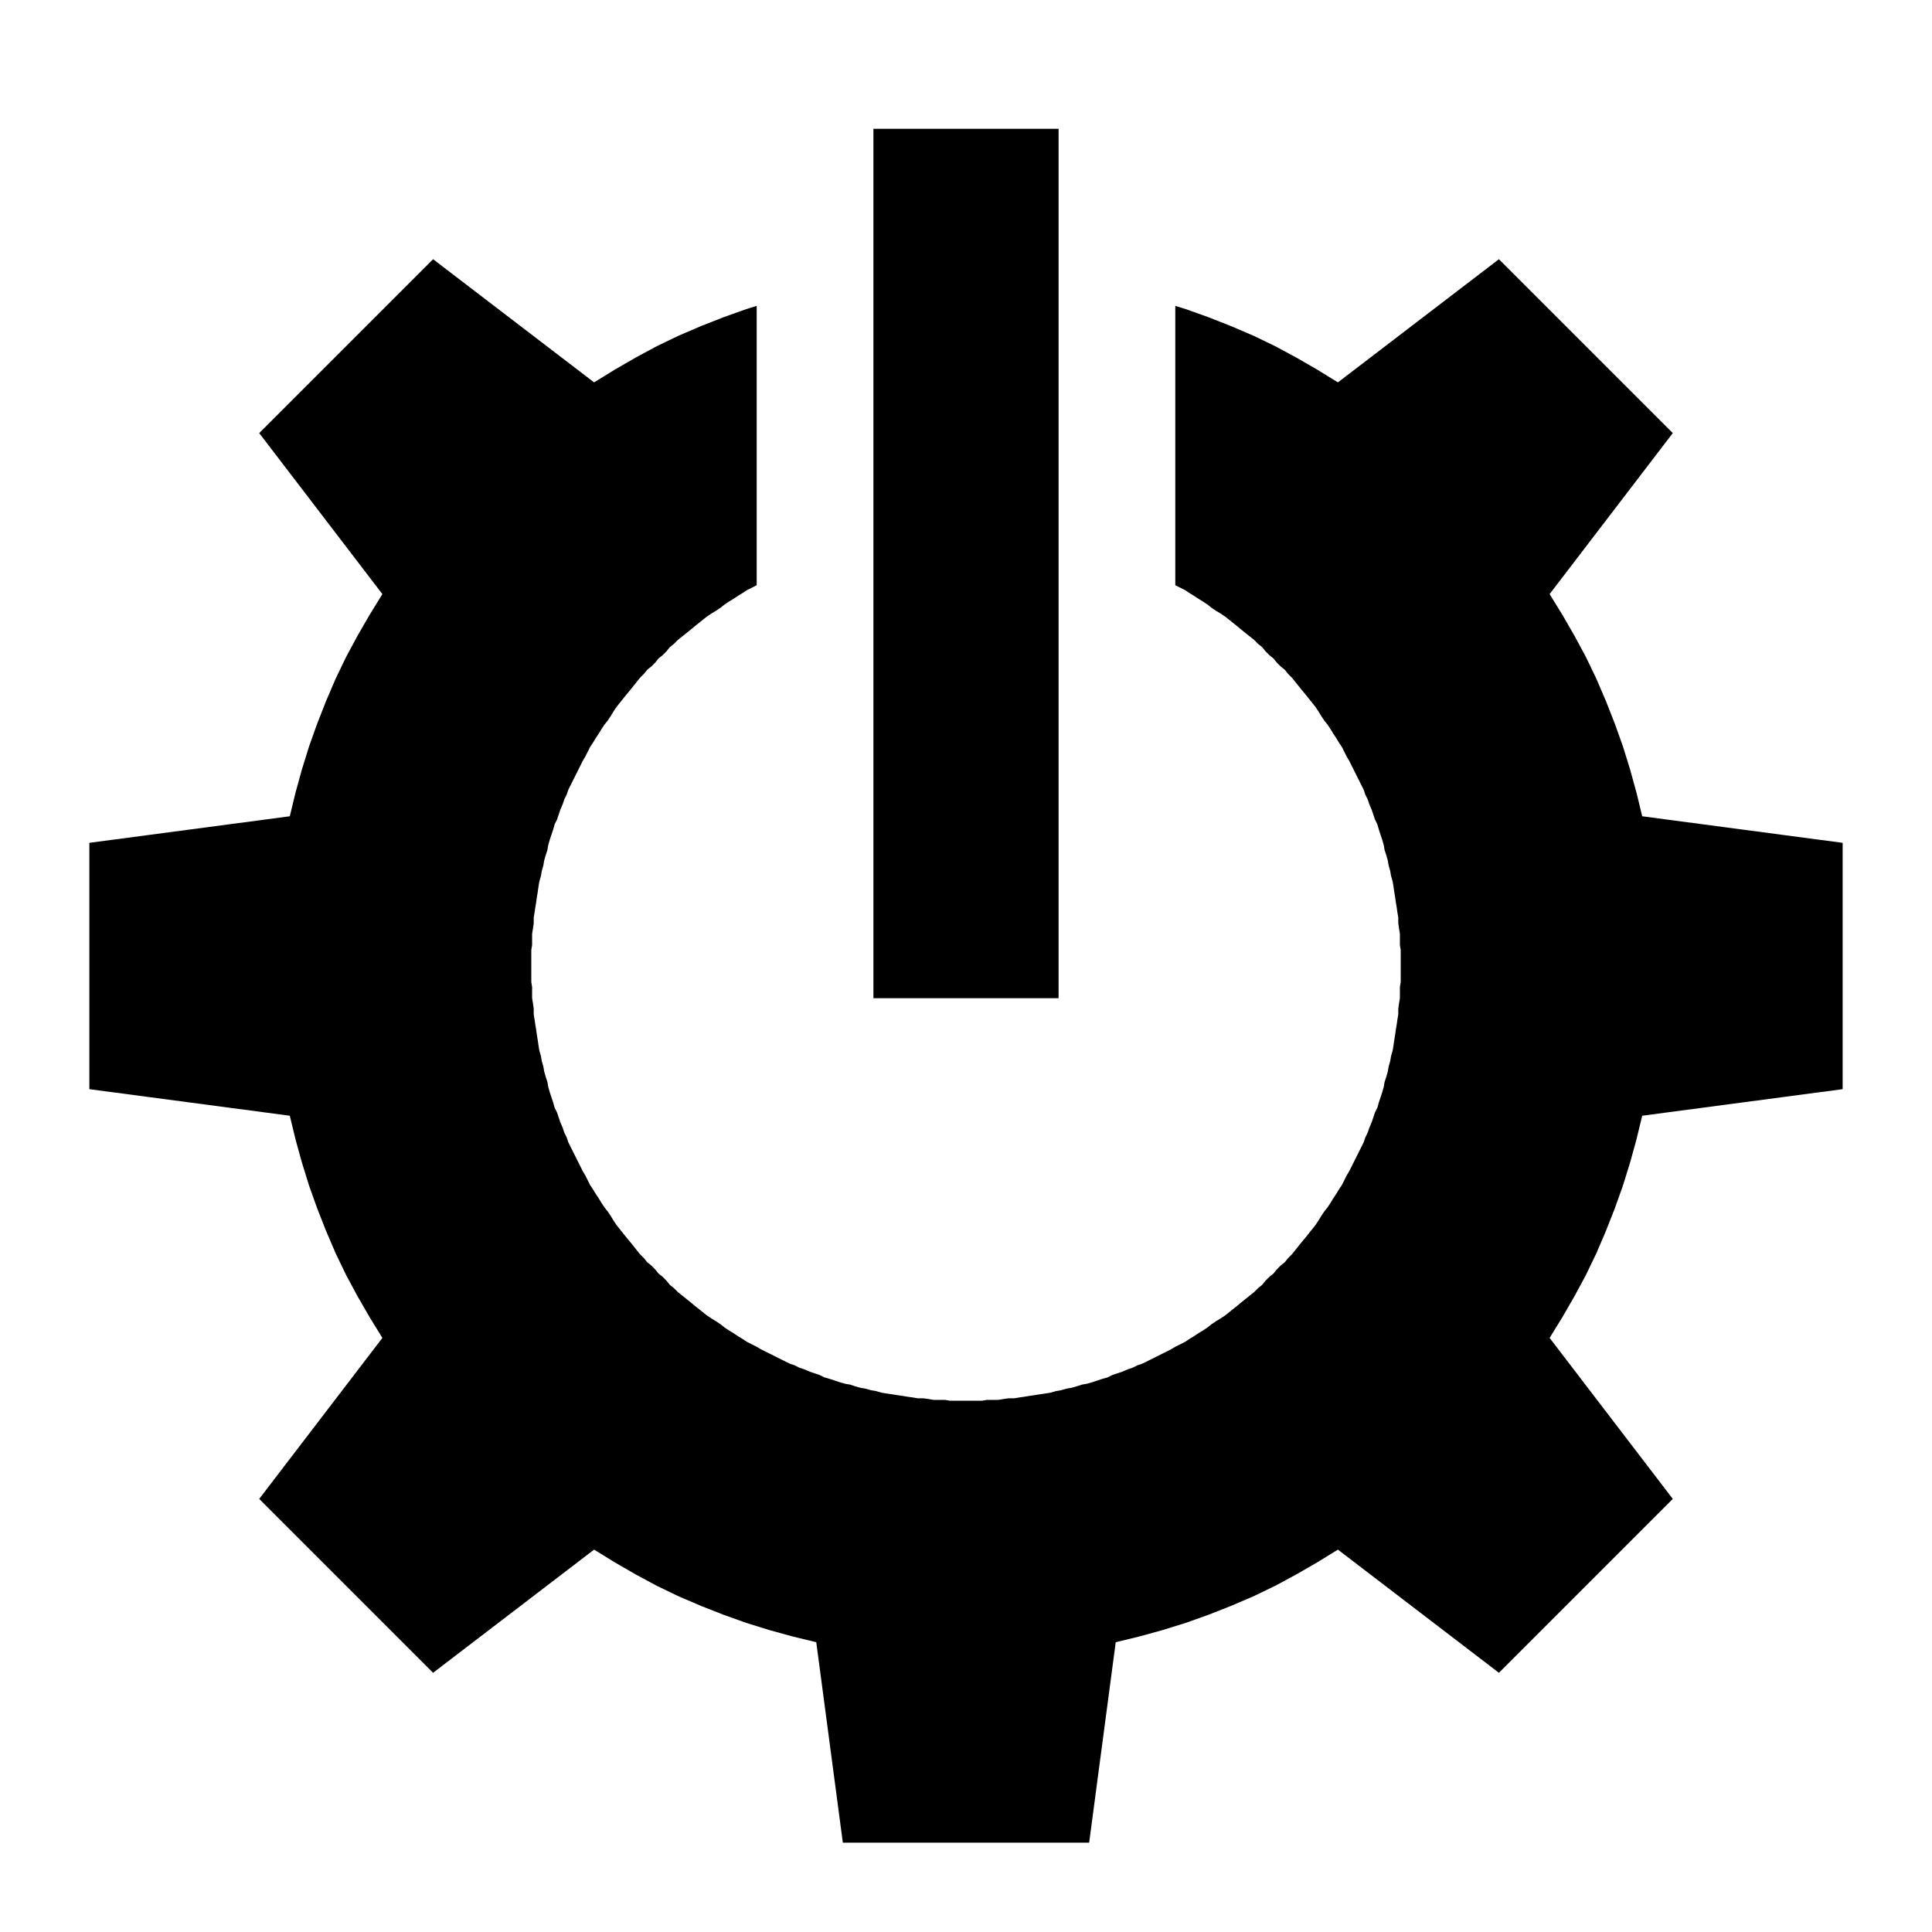
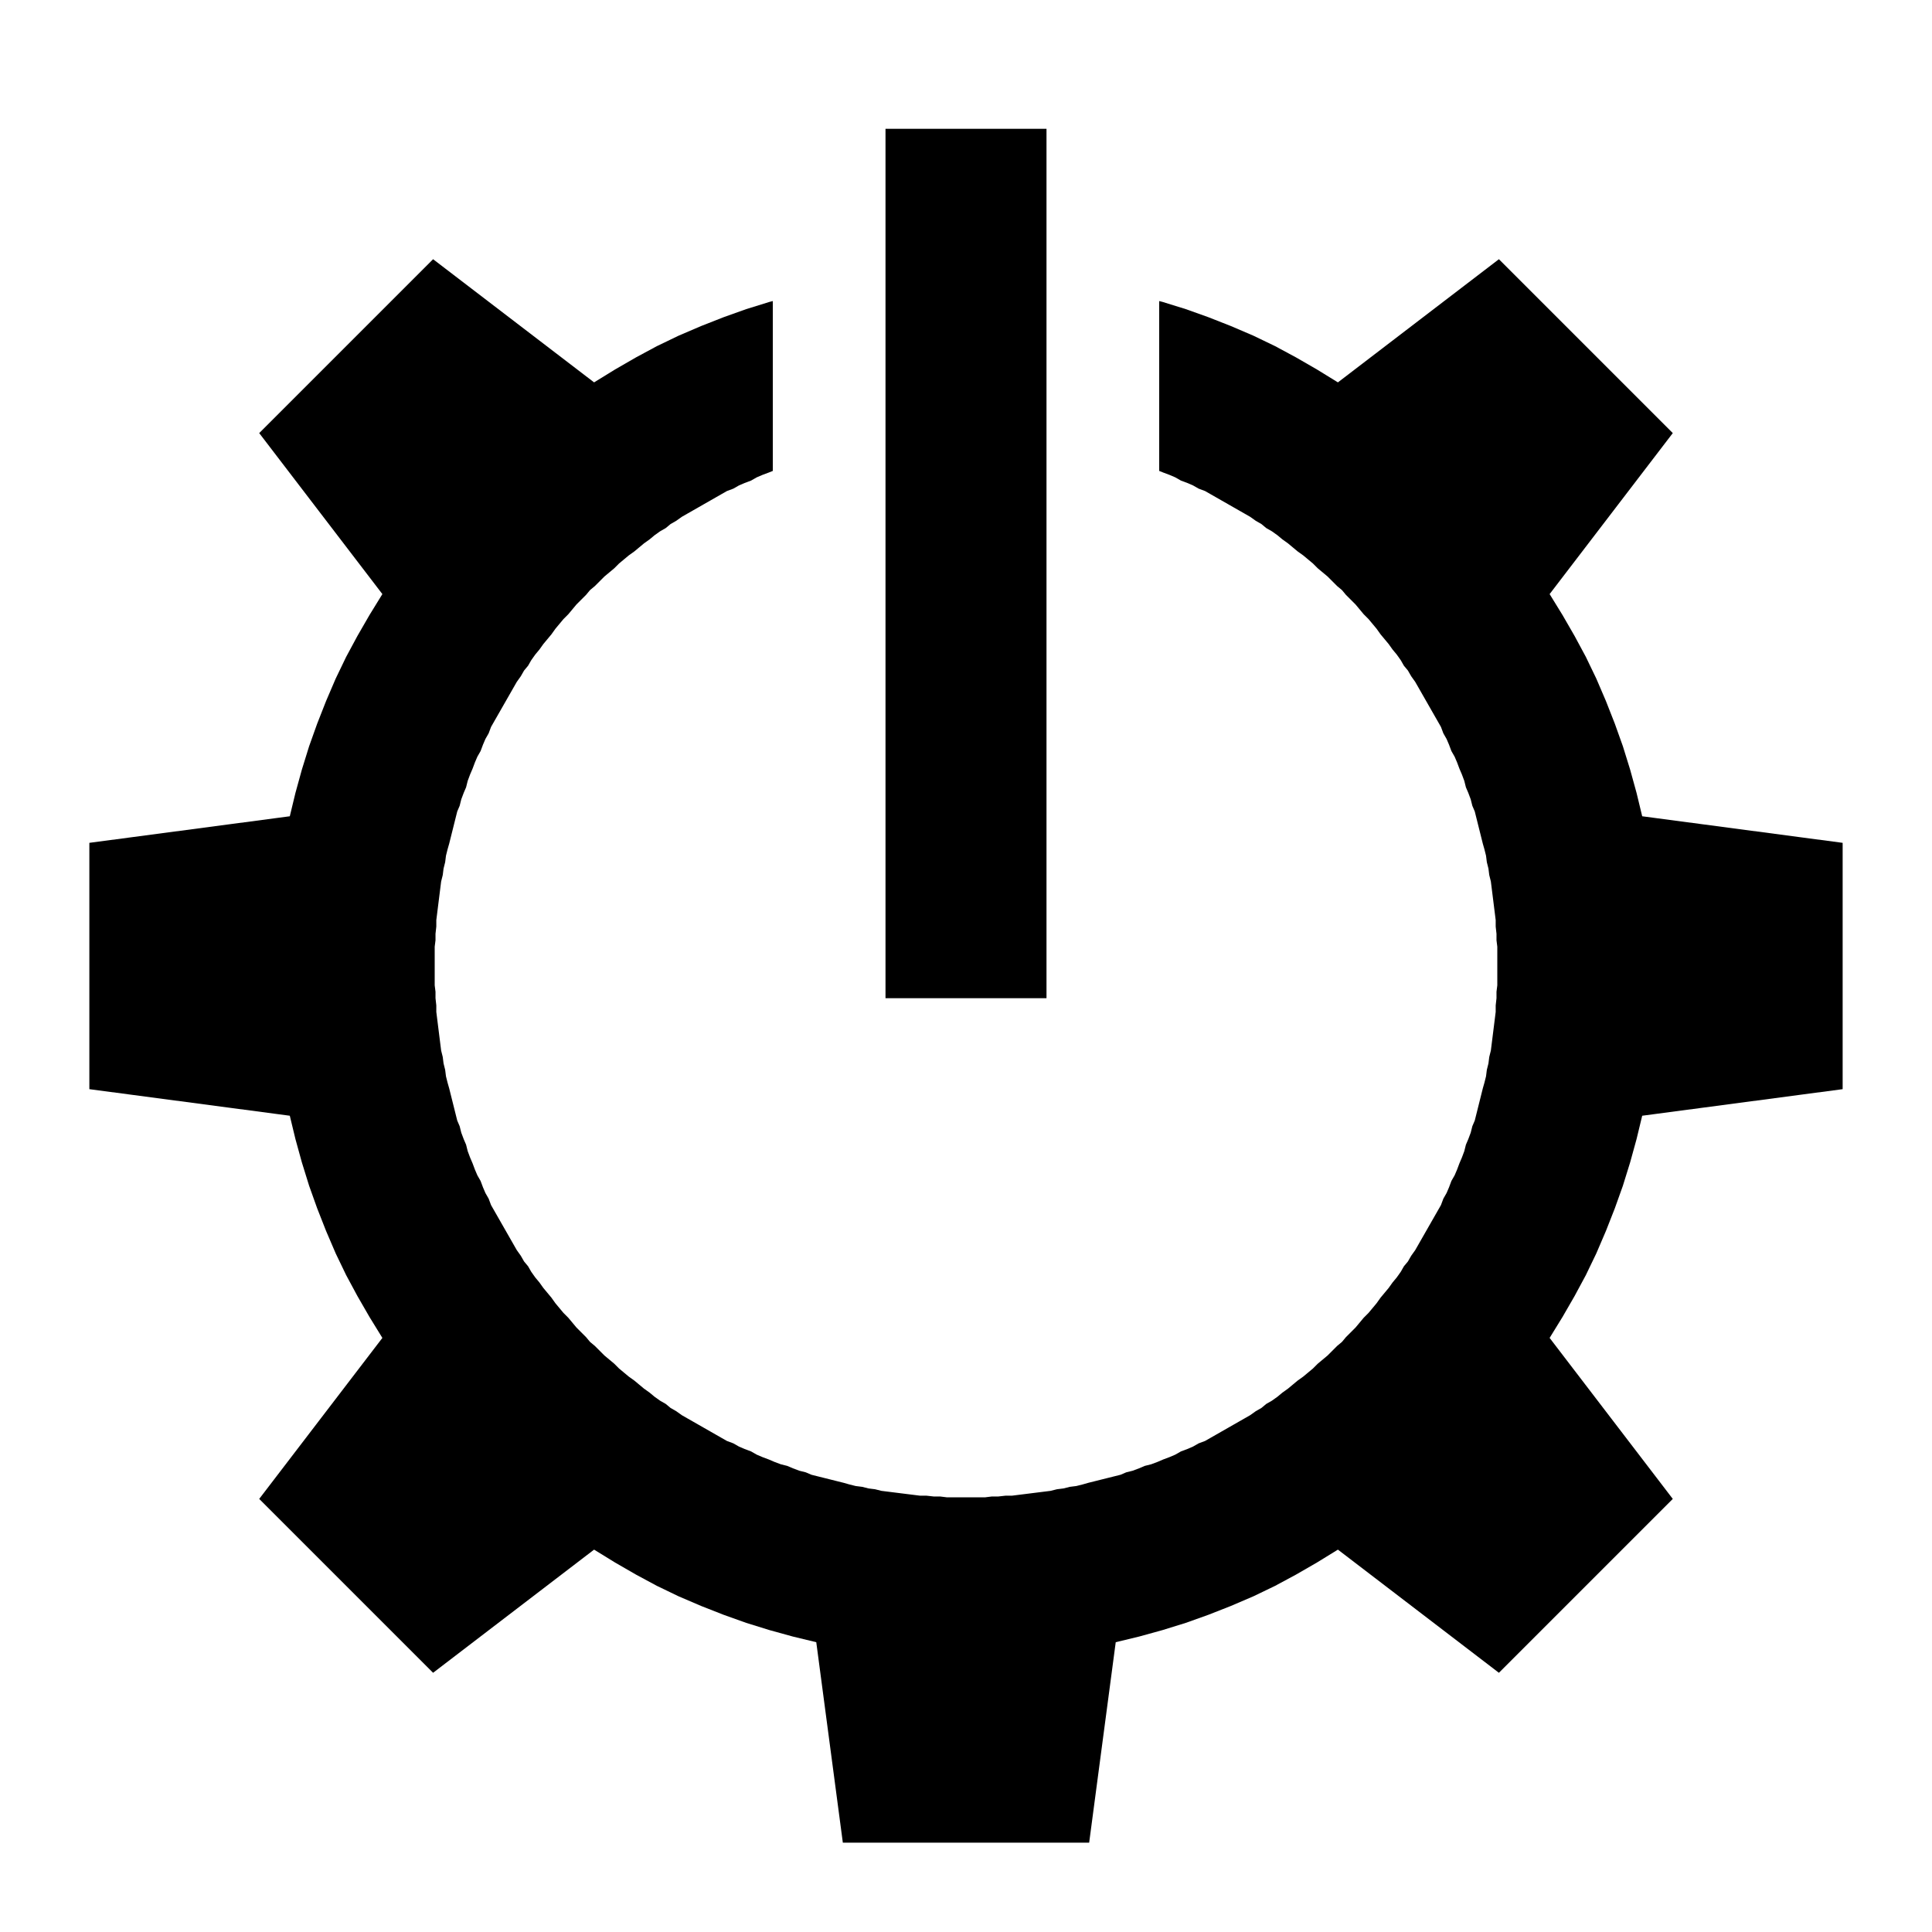
<svg xmlns="http://www.w3.org/2000/svg" viewBox="0 0 24 24" fill="currentColor">
-   <path fill-rule="evenodd" d="M10.85,1.60 L10.85,12.40 L13.15,12.40 L13.15,1.60ZM8.99,3.94 L8.71,4.05 L8.43,4.17 L8.16,4.30 L7.90,4.44 L7.64,4.59 L7.38,4.75 L5.38,3.22 L3.22,5.38 L4.75,7.38 L4.59,7.64 L4.44,7.90 L4.30,8.16 L4.17,8.43 L4.05,8.71 L3.94,8.99 L3.84,9.27 L3.75,9.56 L3.67,9.85 L3.60,10.14 L1.11,10.47 L1.11,13.53 L3.60,13.86 L3.67,14.15 L3.75,14.44 L3.84,14.73 L3.94,15.01 L4.05,15.29 L4.17,15.57 L4.30,15.84 L4.44,16.10 L4.59,16.36 L4.75,16.62 L3.22,18.62 L5.38,20.78 L7.38,19.25 L7.64,19.41 L7.90,19.56 L8.16,19.70 L8.43,19.83 L8.71,19.95 L8.99,20.06 L9.27,20.16 L9.56,20.25 L9.85,20.33 L10.14,20.40 L10.47,22.89 L13.53,22.89 L13.86,20.40 L14.15,20.33 L14.44,20.25 L14.73,20.16 L15.01,20.06 L15.29,19.95 L15.57,19.83 L15.84,19.70 L16.10,19.56 L16.36,19.41 L16.62,19.25 L18.62,20.78 L20.78,18.62 L19.25,16.62 L19.41,16.36 L19.56,16.10 L19.70,15.84 L19.83,15.57 L19.95,15.29 L20.06,15.01 L20.16,14.73 L20.25,14.44 L20.33,14.15 L20.40,13.86 L22.89,13.53 L22.89,10.47 L20.40,10.14 L20.33,9.85 L20.25,9.56 L20.16,9.27 L20.06,8.99 L19.95,8.71 L19.83,8.43 L19.70,8.16 L19.56,7.90 L19.41,7.64 L19.25,7.38 L20.78,5.38 L18.62,3.22 L16.62,4.75 L16.36,4.59 L16.10,4.44 L15.84,4.30 L15.57,4.17 L15.29,4.05 L15.01,3.94 L14.73,3.84 L14.60,3.80 L14.60,7.27 L14.60,7.27 L14.66,7.30 L14.72,7.33 L14.78,7.37 L14.83,7.40 L14.89,7.44 L14.94,7.47 L15.00,7.51 L15.05,7.55 L15.11,7.59 L15.16,7.62 L15.22,7.66 L15.27,7.70 L15.32,7.74 L15.37,7.78 L15.43,7.83 L15.48,7.87 L15.53,7.91 L15.58,7.95 L15.63,8.00 L15.68,8.04 L15.72,8.09 L15.77,8.14 L15.82,8.18 L15.86,8.23 L15.91,8.28 L15.96,8.32 L16.00,8.37 L16.05,8.42 L16.09,8.47 L16.13,8.52 L16.17,8.57 L16.22,8.63 L16.26,8.68 L16.30,8.73 L16.34,8.78 L16.38,8.84 L16.41,8.89 L16.45,8.95 L16.49,9.00 L16.53,9.06 L16.56,9.11 L16.60,9.17 L16.63,9.22 L16.67,9.28 L16.70,9.34 L16.73,9.40 L16.76,9.45 L16.79,9.51 L16.82,9.57 L16.85,9.63 L16.88,9.69 L16.91,9.75 L16.94,9.81 L16.96,9.87 L16.99,9.93 L17.01,9.99 L17.04,10.06 L17.06,10.12 L17.08,10.18 L17.11,10.24 L17.13,10.31 L17.15,10.37 L17.17,10.43 L17.19,10.50 L17.20,10.56 L17.22,10.62 L17.24,10.69 L17.25,10.75 L17.27,10.82 L17.28,10.88 L17.30,10.95 L17.31,11.01 L17.32,11.08 L17.33,11.14 L17.34,11.21 L17.35,11.27 L17.36,11.34 L17.37,11.40 L17.37,11.47 L17.38,11.54 L17.39,11.60 L17.39,11.67 L17.39,11.74 L17.40,11.80 L17.40,11.87 L17.40,11.93 L17.40,12.00 L17.40,12.07 L17.40,12.13 L17.40,12.20 L17.39,12.26 L17.39,12.33 L17.39,12.40 L17.38,12.46 L17.37,12.53 L17.37,12.60 L17.36,12.66 L17.35,12.73 L17.34,12.79 L17.33,12.86 L17.32,12.92 L17.31,12.99 L17.30,13.05 L17.28,13.12 L17.27,13.18 L17.25,13.25 L17.24,13.31 L17.22,13.38 L17.20,13.44 L17.19,13.50 L17.17,13.57 L17.15,13.63 L17.13,13.69 L17.11,13.76 L17.08,13.82 L17.06,13.88 L17.04,13.94 L17.01,14.01 L16.99,14.07 L16.96,14.13 L16.94,14.19 L16.91,14.25 L16.88,14.31 L16.85,14.37 L16.82,14.43 L16.79,14.49 L16.76,14.55 L16.73,14.60 L16.70,14.66 L16.67,14.72 L16.63,14.78 L16.60,14.83 L16.56,14.89 L16.53,14.94 L16.49,15.00 L16.45,15.05 L16.41,15.11 L16.38,15.16 L16.34,15.22 L16.30,15.27 L16.26,15.32 L16.22,15.37 L16.17,15.43 L16.13,15.48 L16.09,15.53 L16.05,15.58 L16.00,15.63 L15.96,15.68 L15.91,15.72 L15.86,15.77 L15.82,15.82 L15.77,15.86 L15.72,15.91 L15.68,15.96 L15.63,16.00 L15.58,16.05 L15.53,16.09 L15.48,16.13 L15.43,16.17 L15.37,16.22 L15.32,16.26 L15.27,16.30 L15.22,16.34 L15.16,16.38 L15.11,16.41 L15.05,16.45 L15.00,16.49 L14.94,16.53 L14.89,16.56 L14.83,16.60 L14.78,16.63 L14.72,16.67 L14.66,16.70 L14.60,16.73 L14.55,16.76 L14.49,16.79 L14.43,16.82 L14.37,16.85 L14.31,16.88 L14.25,16.91 L14.19,16.94 L14.13,16.96 L14.07,16.99 L14.01,17.01 L13.94,17.04 L13.88,17.06 L13.82,17.08 L13.76,17.11 L13.69,17.13 L13.63,17.15 L13.57,17.17 L13.50,17.19 L13.44,17.20 L13.38,17.22 L13.31,17.24 L13.25,17.25 L13.18,17.27 L13.12,17.28 L13.05,17.30 L12.99,17.31 L12.92,17.32 L12.86,17.33 L12.79,17.34 L12.73,17.35 L12.66,17.36 L12.60,17.37 L12.53,17.37 L12.46,17.38 L12.40,17.39 L12.33,17.39 L12.26,17.39 L12.20,17.40 L12.13,17.40 L12.07,17.40 L12.00,17.40 L11.93,17.40 L11.87,17.40 L11.80,17.40 L11.74,17.39 L11.67,17.39 L11.60,17.39 L11.54,17.38 L11.47,17.37 L11.40,17.37 L11.34,17.36 L11.27,17.35 L11.21,17.34 L11.14,17.33 L11.08,17.32 L11.01,17.31 L10.95,17.30 L10.88,17.28 L10.82,17.27 L10.75,17.25 L10.69,17.24 L10.62,17.22 L10.56,17.20 L10.50,17.19 L10.43,17.17 L10.37,17.15 L10.31,17.13 L10.24,17.11 L10.18,17.08 L10.12,17.06 L10.06,17.04 L9.99,17.01 L9.93,16.99 L9.87,16.96 L9.81,16.94 L9.75,16.91 L9.69,16.88 L9.63,16.85 L9.57,16.82 L9.51,16.79 L9.45,16.76 L9.40,16.73 L9.34,16.70 L9.28,16.67 L9.22,16.63 L9.17,16.60 L9.11,16.56 L9.06,16.53 L9.00,16.49 L8.95,16.45 L8.89,16.41 L8.84,16.38 L8.78,16.34 L8.73,16.30 L8.68,16.26 L8.63,16.22 L8.57,16.17 L8.52,16.13 L8.47,16.09 L8.42,16.05 L8.37,16.00 L8.32,15.96 L8.28,15.91 L8.23,15.86 L8.18,15.82 L8.14,15.77 L8.09,15.72 L8.04,15.68 L8.00,15.63 L7.95,15.58 L7.91,15.53 L7.87,15.48 L7.83,15.43 L7.78,15.37 L7.74,15.32 L7.70,15.27 L7.66,15.22 L7.62,15.16 L7.59,15.11 L7.55,15.05 L7.51,15.00 L7.47,14.94 L7.44,14.89 L7.40,14.83 L7.37,14.78 L7.33,14.72 L7.30,14.66 L7.27,14.60 L7.24,14.55 L7.21,14.49 L7.18,14.43 L7.15,14.37 L7.12,14.31 L7.09,14.25 L7.06,14.19 L7.04,14.13 L7.01,14.07 L6.99,14.01 L6.96,13.94 L6.94,13.88 L6.92,13.82 L6.89,13.76 L6.87,13.69 L6.85,13.63 L6.83,13.57 L6.81,13.50 L6.80,13.44 L6.78,13.38 L6.76,13.31 L6.75,13.25 L6.73,13.18 L6.72,13.12 L6.70,13.05 L6.69,12.99 L6.68,12.92 L6.67,12.86 L6.66,12.79 L6.65,12.73 L6.64,12.66 L6.63,12.60 L6.63,12.53 L6.62,12.46 L6.61,12.40 L6.61,12.33 L6.61,12.26 L6.60,12.20 L6.60,12.13 L6.60,12.07 L6.60,12.00 L6.60,11.93 L6.60,11.87 L6.60,11.80 L6.61,11.74 L6.61,11.67 L6.61,11.60 L6.62,11.54 L6.63,11.47 L6.63,11.40 L6.64,11.34 L6.65,11.27 L6.66,11.21 L6.67,11.14 L6.68,11.08 L6.69,11.01 L6.70,10.95 L6.72,10.88 L6.73,10.82 L6.75,10.75 L6.76,10.69 L6.78,10.62 L6.80,10.56 L6.81,10.50 L6.83,10.43 L6.85,10.37 L6.87,10.31 L6.89,10.24 L6.92,10.18 L6.94,10.12 L6.96,10.06 L6.99,9.99 L7.01,9.93 L7.04,9.87 L7.06,9.81 L7.09,9.75 L7.12,9.69 L7.15,9.63 L7.18,9.57 L7.21,9.51 L7.24,9.45 L7.27,9.40 L7.30,9.34 L7.33,9.28 L7.37,9.22 L7.40,9.17 L7.44,9.11 L7.47,9.06 L7.51,9.00 L7.55,8.95 L7.59,8.89 L7.62,8.84 L7.66,8.78 L7.70,8.73 L7.74,8.68 L7.78,8.63 L7.83,8.57 L7.87,8.52 L7.91,8.47 L7.95,8.42 L8.00,8.37 L8.04,8.32 L8.09,8.28 L8.14,8.23 L8.18,8.18 L8.23,8.14 L8.28,8.09 L8.32,8.04 L8.37,8.00 L8.42,7.95 L8.47,7.91 L8.52,7.87 L8.57,7.83 L8.63,7.78 L8.68,7.74 L8.73,7.70 L8.78,7.66 L8.84,7.62 L8.89,7.59 L8.95,7.55 L9.00,7.51 L9.06,7.47 L9.11,7.44 L9.17,7.40 L9.22,7.37 L9.28,7.33 L9.34,7.30 L9.40,7.27 L9.40,7.27 L9.40,3.80 L9.27,3.84Z" />
+   <path fill-rule="evenodd" d="M11.00,1.60 L11.00,12.40 L13.00,12.40 L13.00,1.60ZM9.27,3.84 L8.99,3.94 L8.71,4.05 L8.43,4.17 L8.16,4.30 L7.90,4.44 L7.64,4.59 L7.38,4.75 L5.38,3.22 L3.22,5.38 L4.75,7.38 L4.59,7.64 L4.44,7.90 L4.30,8.16 L4.17,8.43 L4.05,8.71 L3.94,8.99 L3.84,9.27 L3.75,9.56 L3.67,9.85 L3.60,10.14 L1.11,10.47 L1.11,13.53 L3.60,13.86 L3.67,14.15 L3.75,14.44 L3.84,14.73 L3.94,15.01 L4.05,15.29 L4.17,15.57 L4.30,15.84 L4.44,16.10 L4.59,16.36 L4.75,16.62 L3.22,18.62 L5.38,20.78 L7.38,19.25 L7.64,19.41 L7.90,19.56 L8.16,19.70 L8.43,19.83 L8.71,19.95 L8.99,20.06 L9.27,20.16 L9.56,20.25 L9.85,20.33 L10.14,20.40 L10.47,22.89 L13.53,22.89 L13.86,20.40 L14.15,20.33 L14.44,20.25 L14.73,20.16 L15.01,20.06 L15.29,19.95 L15.57,19.83 L15.84,19.70 L16.10,19.56 L16.36,19.41 L16.62,19.25 L18.62,20.78 L20.78,18.62 L19.25,16.62 L19.41,16.36 L19.56,16.10 L19.70,15.84 L19.83,15.57 L19.95,15.29 L20.06,15.01 L20.16,14.73 L20.25,14.44 L20.33,14.15 L20.40,13.86 L22.89,13.53 L22.89,10.47 L20.40,10.14 L20.33,9.85 L20.25,9.56 L20.16,9.27 L20.06,8.99 L19.95,8.71 L19.83,8.43 L19.70,8.16 L19.56,7.90 L19.41,7.64 L19.25,7.38 L20.78,5.38 L18.62,3.22 L16.62,4.75 L16.36,4.59 L16.10,4.44 L15.84,4.30 L15.57,4.17 L15.29,4.05 L15.01,3.94 L14.73,3.84 L14.44,3.75 L14.40,3.74 L14.40,5.85 L14.45,5.87 L14.53,5.90 L14.60,5.93 L14.67,5.97 L14.75,6.00 L14.82,6.03 L14.89,6.07 L14.97,6.10 L15.04,6.14 L15.11,6.18 L15.18,6.22 L15.25,6.26 L15.32,6.30 L15.39,6.34 L15.46,6.38 L15.53,6.42 L15.60,6.47 L15.67,6.51 L15.73,6.56 L15.80,6.60 L15.87,6.65 L15.93,6.70 L16.00,6.75 L16.06,6.80 L16.12,6.85 L16.19,6.90 L16.25,6.95 L16.31,7.00 L16.37,7.06 L16.43,7.11 L16.49,7.16 L16.55,7.22 L16.61,7.28 L16.67,7.33 L16.72,7.39 L16.78,7.45 L16.84,7.51 L16.89,7.57 L16.94,7.63 L17.00,7.69 L17.05,7.75 L17.10,7.81 L17.15,7.88 L17.20,7.94 L17.25,8.00 L17.30,8.07 L17.35,8.13 L17.40,8.20 L17.44,8.27 L17.49,8.33 L17.53,8.40 L17.58,8.47 L17.62,8.54 L17.66,8.61 L17.70,8.68 L17.74,8.75 L17.78,8.82 L17.82,8.89 L17.86,8.96 L17.90,9.03 L17.93,9.11 L17.97,9.18 L18.00,9.25 L18.03,9.33 L18.07,9.40 L18.10,9.47 L18.13,9.55 L18.16,9.62 L18.19,9.70 L18.21,9.78 L18.24,9.85 L18.27,9.93 L18.29,10.01 L18.32,10.08 L18.34,10.16 L18.36,10.24 L18.38,10.32 L18.40,10.40 L18.42,10.48 L18.44,10.55 L18.46,10.63 L18.47,10.71 L18.49,10.79 L18.50,10.87 L18.52,10.95 L18.53,11.03 L18.54,11.11 L18.55,11.19 L18.56,11.27 L18.57,11.35 L18.58,11.43 L18.58,11.51 L18.59,11.60 L18.59,11.68 L18.60,11.76 L18.60,11.84 L18.60,11.92 L18.60,12.00 L18.60,12.08 L18.60,12.16 L18.60,12.24 L18.59,12.32 L18.59,12.40 L18.58,12.49 L18.58,12.57 L18.57,12.65 L18.56,12.73 L18.55,12.81 L18.54,12.89 L18.53,12.97 L18.52,13.05 L18.50,13.13 L18.49,13.21 L18.47,13.29 L18.46,13.37 L18.44,13.45 L18.42,13.52 L18.40,13.60 L18.38,13.68 L18.36,13.76 L18.34,13.84 L18.32,13.92 L18.29,13.99 L18.27,14.07 L18.24,14.15 L18.21,14.22 L18.19,14.30 L18.16,14.38 L18.13,14.45 L18.10,14.53 L18.07,14.60 L18.03,14.67 L18.00,14.75 L17.97,14.82 L17.93,14.89 L17.90,14.97 L17.86,15.04 L17.82,15.11 L17.78,15.18 L17.74,15.25 L17.70,15.32 L17.66,15.39 L17.62,15.46 L17.58,15.53 L17.53,15.60 L17.49,15.67 L17.44,15.73 L17.40,15.80 L17.35,15.87 L17.30,15.93 L17.25,16.00 L17.20,16.06 L17.15,16.12 L17.10,16.19 L17.05,16.25 L17.00,16.31 L16.94,16.37 L16.89,16.43 L16.84,16.49 L16.78,16.55 L16.72,16.61 L16.67,16.67 L16.61,16.72 L16.55,16.78 L16.49,16.84 L16.43,16.89 L16.37,16.94 L16.31,17.00 L16.25,17.05 L16.19,17.10 L16.12,17.15 L16.06,17.20 L16.00,17.25 L15.93,17.30 L15.87,17.35 L15.80,17.40 L15.73,17.44 L15.67,17.49 L15.60,17.53 L15.53,17.58 L15.46,17.62 L15.39,17.66 L15.32,17.70 L15.25,17.74 L15.18,17.78 L15.11,17.82 L15.04,17.86 L14.97,17.90 L14.89,17.93 L14.82,17.97 L14.75,18.00 L14.67,18.03 L14.60,18.07 L14.53,18.10 L14.45,18.13 L14.38,18.16 L14.30,18.19 L14.22,18.21 L14.15,18.24 L14.07,18.27 L13.99,18.29 L13.92,18.32 L13.84,18.34 L13.76,18.36 L13.68,18.38 L13.60,18.40 L13.52,18.42 L13.45,18.44 L13.37,18.46 L13.29,18.47 L13.21,18.49 L13.13,18.50 L13.05,18.52 L12.97,18.53 L12.89,18.54 L12.81,18.55 L12.73,18.56 L12.65,18.57 L12.57,18.58 L12.49,18.58 L12.40,18.59 L12.32,18.59 L12.24,18.60 L12.16,18.60 L12.08,18.60 L12.00,18.60 L11.92,18.60 L11.84,18.60 L11.76,18.60 L11.68,18.59 L11.60,18.59 L11.51,18.58 L11.43,18.58 L11.35,18.57 L11.27,18.56 L11.19,18.55 L11.11,18.54 L11.03,18.53 L10.95,18.52 L10.87,18.50 L10.79,18.49 L10.71,18.47 L10.63,18.46 L10.55,18.44 L10.48,18.42 L10.40,18.40 L10.32,18.38 L10.24,18.36 L10.16,18.34 L10.08,18.32 L10.01,18.29 L9.93,18.27 L9.85,18.24 L9.78,18.21 L9.70,18.19 L9.62,18.16 L9.55,18.13 L9.47,18.10 L9.40,18.07 L9.33,18.03 L9.25,18.00 L9.18,17.97 L9.11,17.93 L9.03,17.90 L8.96,17.86 L8.89,17.82 L8.82,17.78 L8.75,17.74 L8.68,17.70 L8.61,17.66 L8.54,17.62 L8.47,17.58 L8.40,17.53 L8.33,17.49 L8.27,17.44 L8.20,17.40 L8.13,17.35 L8.07,17.30 L8.00,17.25 L7.94,17.20 L7.88,17.15 L7.81,17.10 L7.75,17.05 L7.69,17.00 L7.63,16.94 L7.57,16.89 L7.51,16.84 L7.45,16.78 L7.39,16.72 L7.33,16.67 L7.28,16.61 L7.22,16.55 L7.16,16.49 L7.11,16.43 L7.06,16.37 L7.00,16.31 L6.95,16.25 L6.90,16.19 L6.85,16.12 L6.80,16.06 L6.75,16.00 L6.70,15.93 L6.65,15.87 L6.60,15.80 L6.56,15.73 L6.51,15.67 L6.47,15.60 L6.42,15.53 L6.38,15.46 L6.34,15.39 L6.30,15.32 L6.26,15.25 L6.22,15.18 L6.18,15.11 L6.14,15.04 L6.10,14.97 L6.07,14.89 L6.03,14.82 L6.00,14.75 L5.97,14.67 L5.93,14.60 L5.90,14.53 L5.87,14.45 L5.84,14.38 L5.81,14.30 L5.79,14.22 L5.76,14.15 L5.73,14.07 L5.71,13.99 L5.68,13.92 L5.66,13.84 L5.64,13.76 L5.62,13.68 L5.60,13.60 L5.58,13.52 L5.56,13.45 L5.54,13.37 L5.53,13.29 L5.51,13.21 L5.50,13.13 L5.48,13.05 L5.47,12.97 L5.46,12.89 L5.45,12.81 L5.44,12.73 L5.43,12.65 L5.42,12.57 L5.42,12.49 L5.41,12.40 L5.41,12.32 L5.40,12.24 L5.40,12.16 L5.40,12.08 L5.40,12.00 L5.40,11.92 L5.40,11.84 L5.40,11.76 L5.41,11.68 L5.41,11.60 L5.42,11.51 L5.42,11.43 L5.43,11.35 L5.44,11.27 L5.45,11.19 L5.46,11.11 L5.47,11.03 L5.48,10.95 L5.50,10.87 L5.51,10.79 L5.53,10.71 L5.54,10.63 L5.56,10.55 L5.58,10.48 L5.60,10.40 L5.62,10.32 L5.64,10.24 L5.66,10.16 L5.68,10.08 L5.71,10.01 L5.73,9.93 L5.76,9.85 L5.79,9.78 L5.81,9.70 L5.84,9.62 L5.87,9.55 L5.90,9.47 L5.93,9.40 L5.97,9.33 L6.00,9.25 L6.03,9.18 L6.07,9.11 L6.10,9.03 L6.14,8.96 L6.18,8.89 L6.22,8.82 L6.26,8.75 L6.30,8.68 L6.34,8.61 L6.38,8.54 L6.42,8.47 L6.47,8.40 L6.51,8.33 L6.56,8.27 L6.60,8.20 L6.65,8.13 L6.70,8.07 L6.75,8.00 L6.80,7.94 L6.85,7.88 L6.90,7.81 L6.95,7.75 L7.00,7.69 L7.06,7.63 L7.11,7.57 L7.16,7.51 L7.22,7.45 L7.28,7.39 L7.33,7.33 L7.39,7.28 L7.45,7.22 L7.51,7.16 L7.57,7.11 L7.63,7.06 L7.69,7.00 L7.75,6.95 L7.81,6.90 L7.88,6.85 L7.94,6.80 L8.00,6.75 L8.07,6.70 L8.13,6.65 L8.20,6.60 L8.27,6.56 L8.33,6.51 L8.40,6.47 L8.47,6.42 L8.54,6.38 L8.61,6.34 L8.68,6.30 L8.75,6.26 L8.82,6.22 L8.89,6.18 L8.96,6.14 L9.03,6.10 L9.11,6.07 L9.18,6.03 L9.25,6.00 L9.33,5.97 L9.40,5.93 L9.47,5.90 L9.55,5.87 L9.60,5.85 L9.60,3.74 L9.56,3.75Z" />
</svg>
